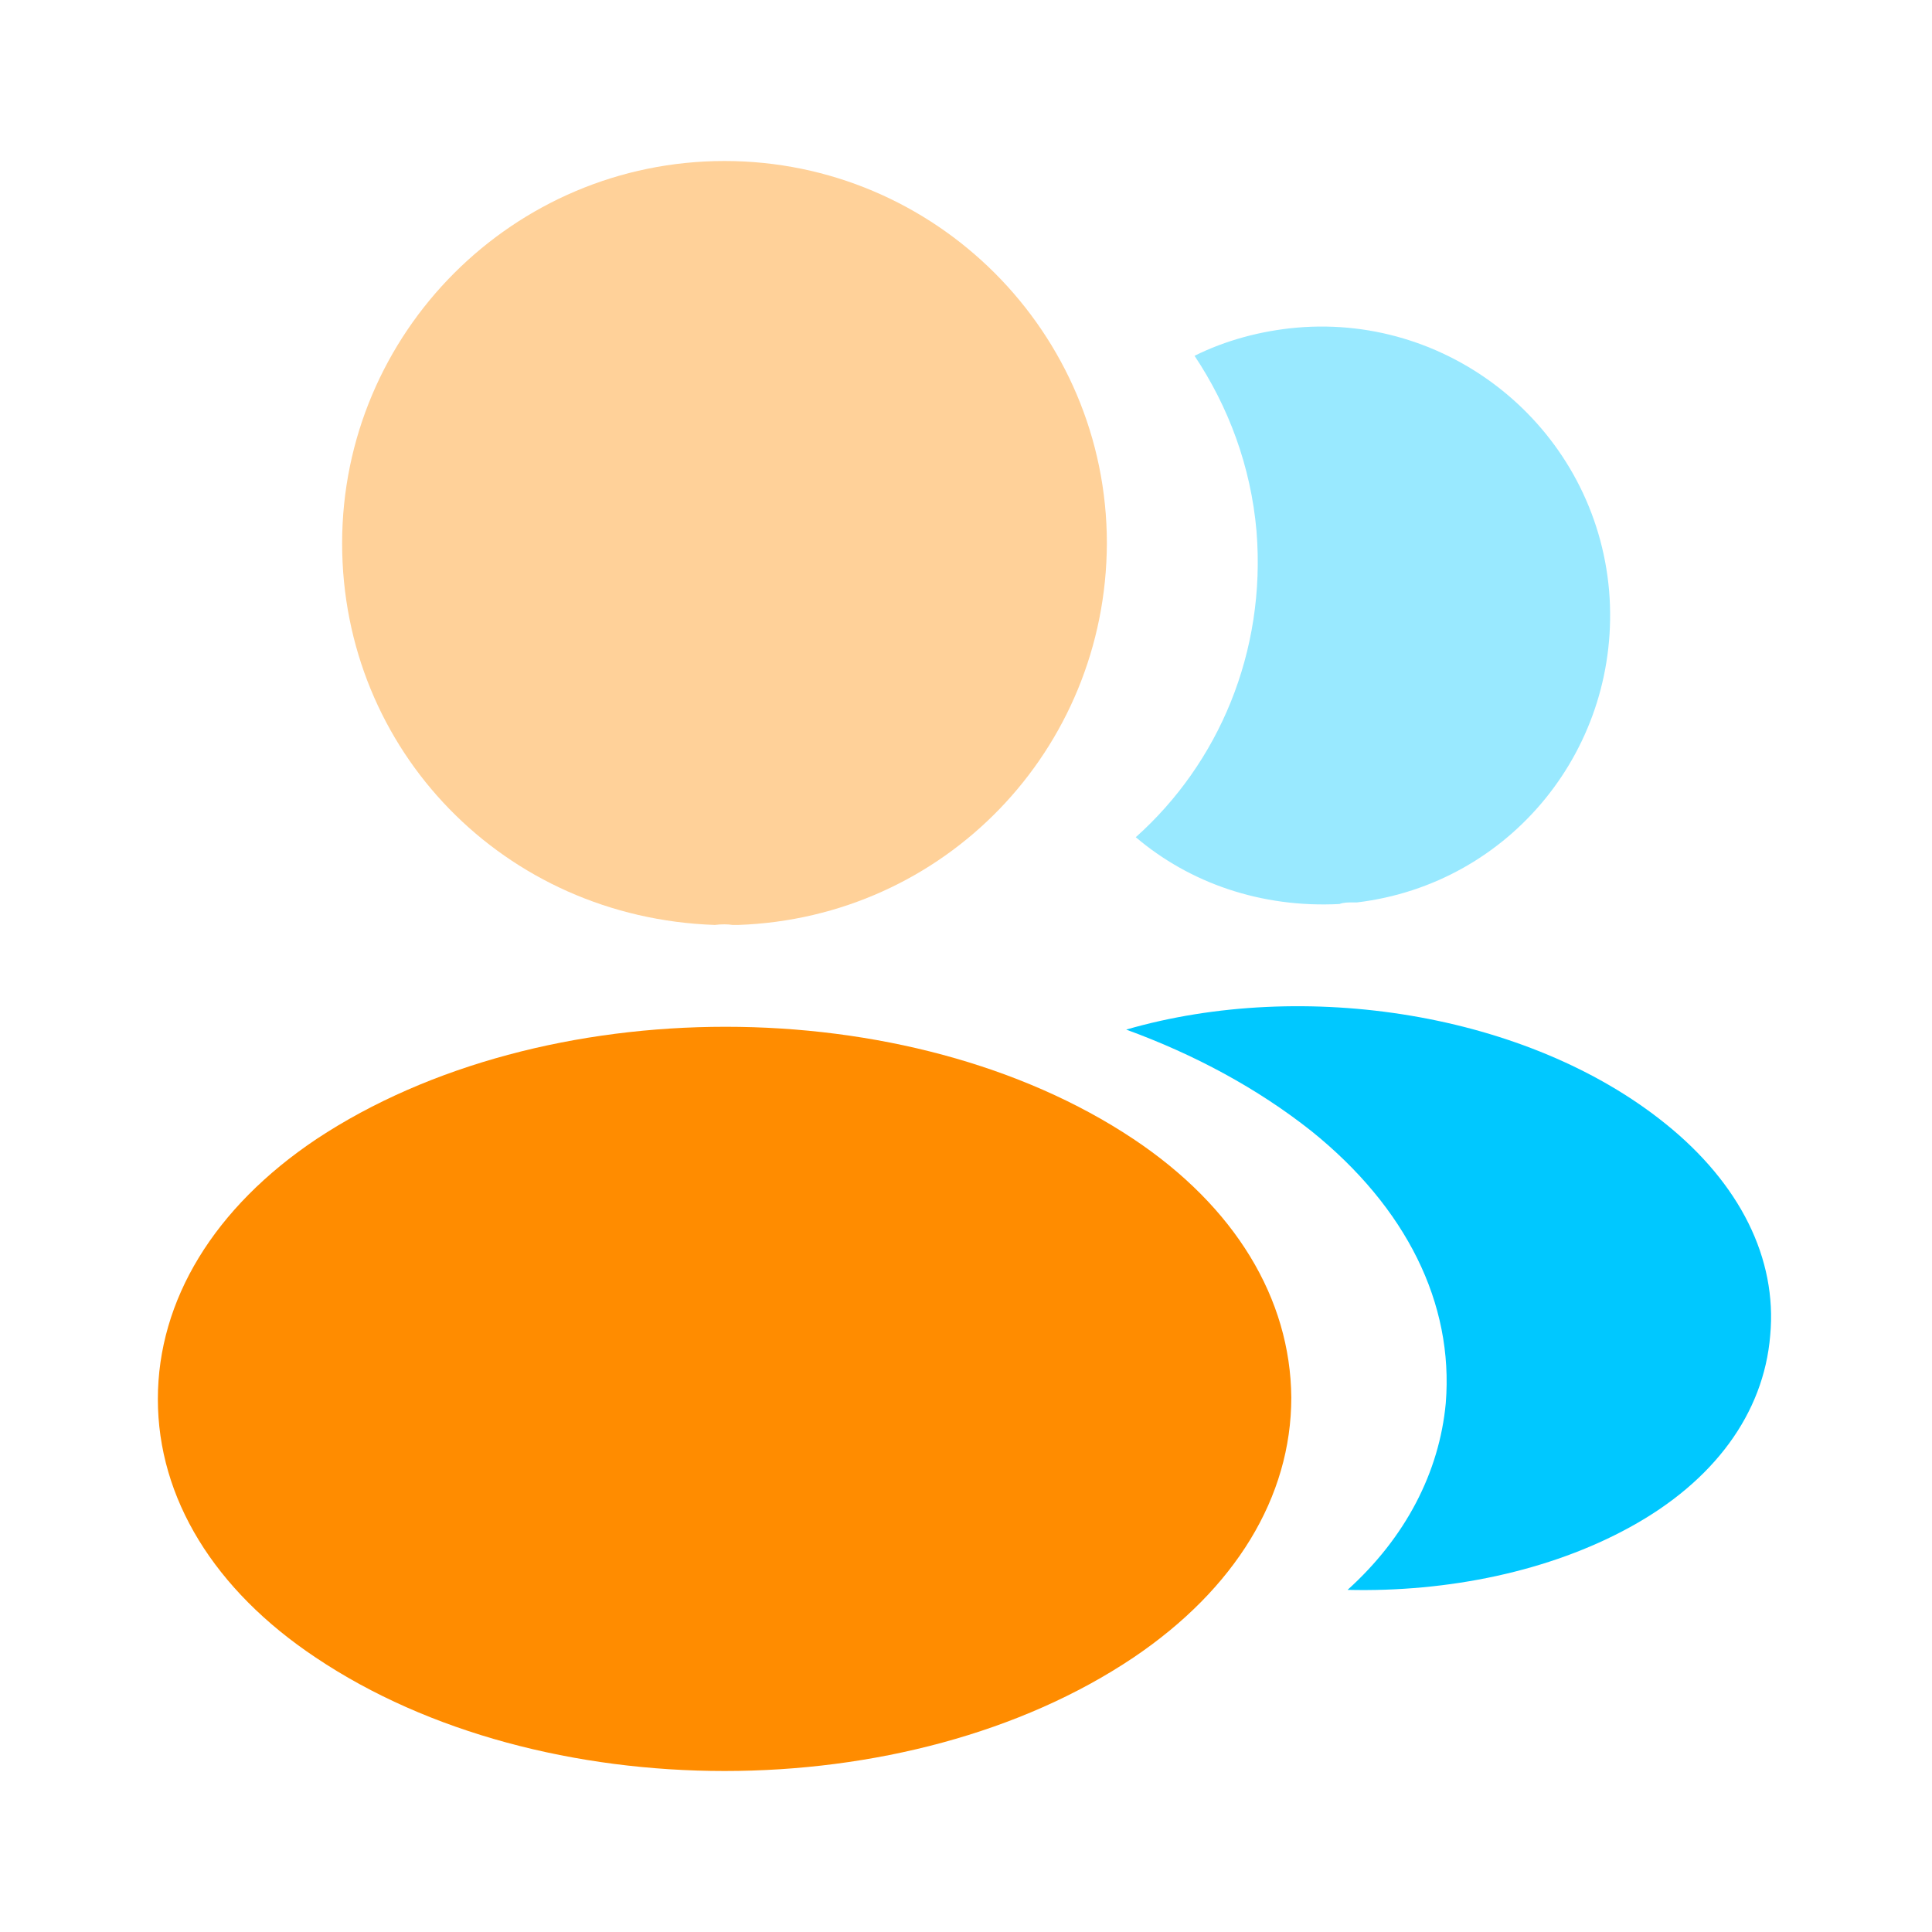
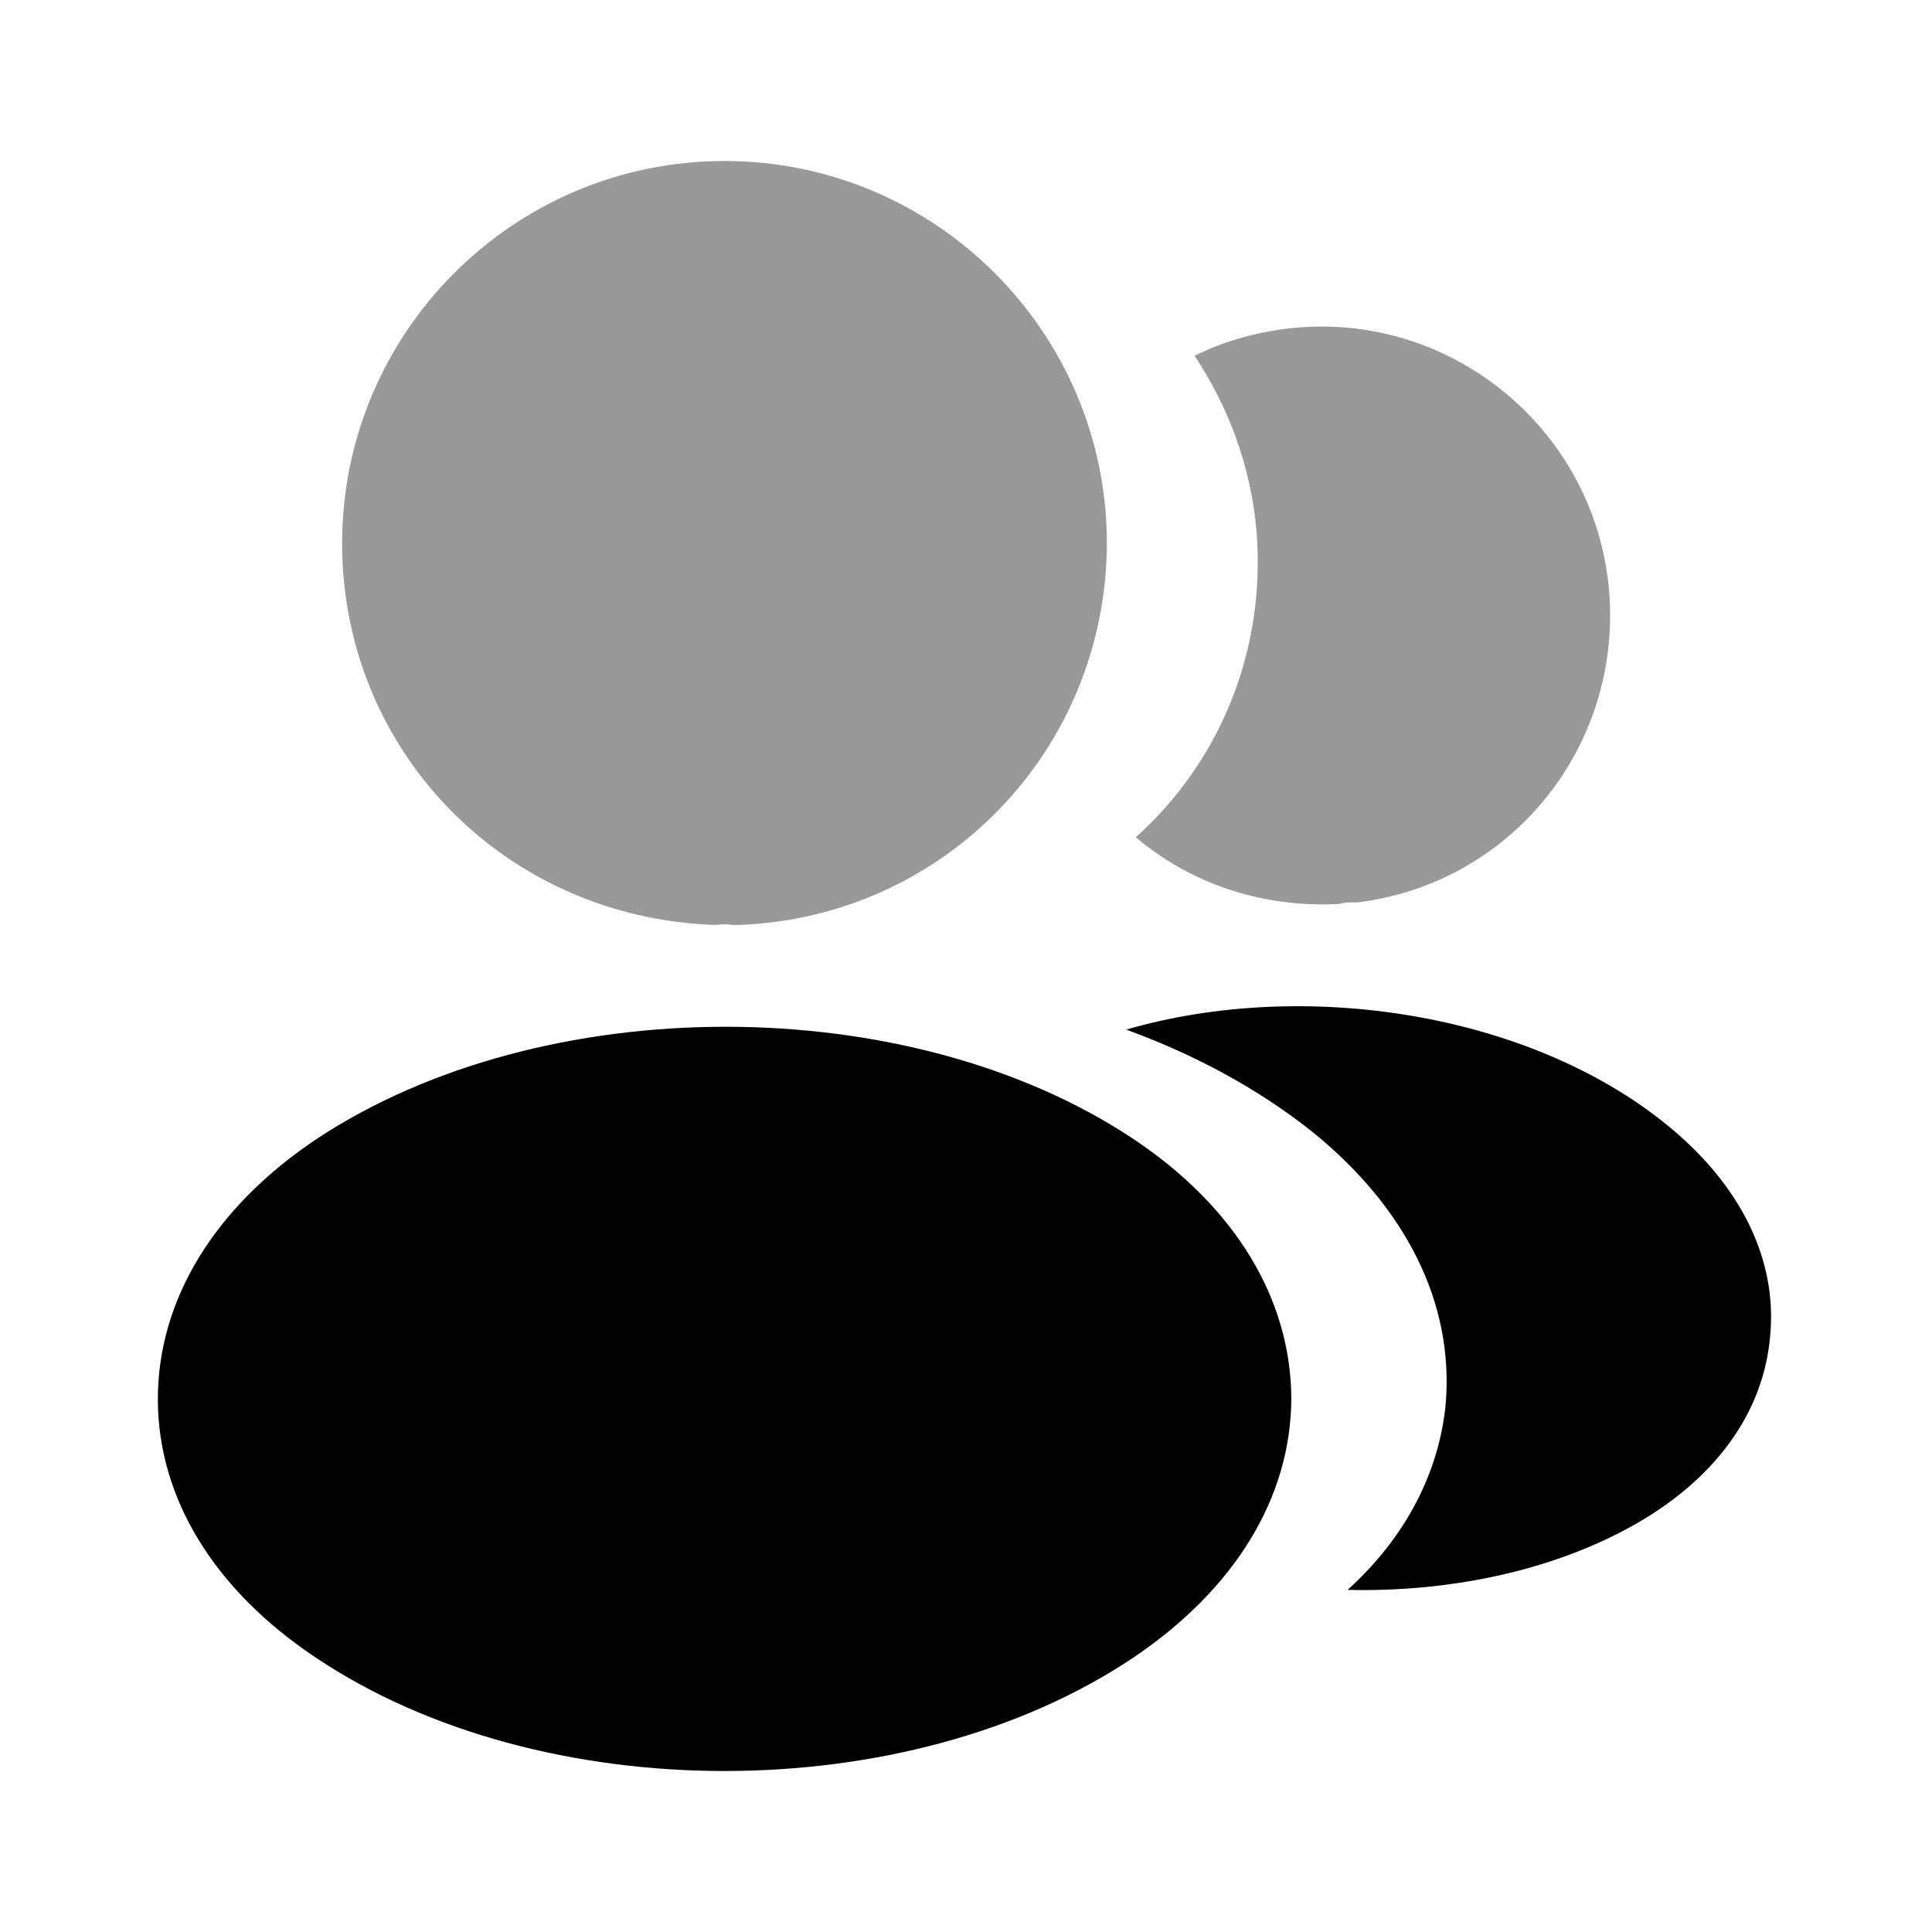
<svg xmlns="http://www.w3.org/2000/svg" width="20px" height="20px" viewBox="0 0 24 24" fill="none">
-   <path opacity="0.4" d="M9 2C6.38 2 4.25 4.13 4.25 6.75C4.25 9.32 6.26 11.4 8.88 11.49C8.96 11.48 9.04 11.48 9.1 11.49C9.12 11.49 9.13 11.49 9.15 11.49C9.16 11.49 9.16 11.49 9.17 11.49C11.73 11.4 13.74 9.32 13.75 6.75C13.75 4.13 11.62 2 9 2Z" fill="#FF8C00" />
-   <path d="M14.081 14.15C11.291 12.29 6.741 12.29 3.931 14.15C2.661 15 1.961 16.15 1.961 17.38C1.961 18.61 2.661 19.75 3.921 20.59C5.321 21.53 7.161 22 9.001 22C10.841 22 12.681 21.53 14.081 20.59C15.341 19.74 16.041 18.6 16.041 17.36C16.031 16.13 15.341 14.99 14.081 14.15Z" fill="#FF8C00" />
-   <path opacity="0.4" d="M19.989 7.34C20.149 9.28 18.769 10.98 16.859 11.21C16.849 11.21 16.849 11.21 16.839 11.21H16.809C16.749 11.21 16.689 11.21 16.639 11.23C15.669 11.28 14.779 10.97 14.109 10.4C15.139 9.48 15.729 8.1 15.609 6.6C15.539 5.79 15.259 5.05 14.839 4.42C15.219 4.23 15.659 4.11 16.109 4.07C18.069 3.9 19.819 5.36 19.989 7.34Z" fill="#00c8ff" />
-   <path d="M21.99 16.59C21.91 17.56 21.29 18.4 20.25 18.97C19.25 19.52 17.99 19.78 16.74 19.75C17.46 19.1 17.88 18.29 17.96 17.43C18.06 16.19 17.47 15 16.29 14.05C15.62 13.52 14.84 13.1 13.99 12.79C16.2 12.15 18.98 12.58 20.69 13.96C21.61 14.7 22.08 15.63 21.99 16.59Z" fill="#00c8ff" />
+   <path opacity="0.4" d="M9 2C6.38 2 4.25 4.13 4.25 6.75C4.25 9.32 6.26 11.4 8.88 11.49C8.96 11.48 9.04 11.48 9.1 11.49C9.12 11.49 9.13 11.49 9.15 11.49C9.16 11.49 9.16 11.49 9.17 11.49C11.73 11.4 13.74 9.32 13.75 6.75C13.75 4.13 11.62 2 9 2Z" fill="currentColor" />
+   <path d="M14.081 14.15C11.291 12.29 6.741 12.29 3.931 14.15C2.661 15 1.961 16.15 1.961 17.38C1.961 18.61 2.661 19.75 3.921 20.59C5.321 21.53 7.161 22 9.001 22C10.841 22 12.681 21.53 14.081 20.59C15.341 19.74 16.041 18.6 16.041 17.36C16.031 16.13 15.341 14.99 14.081 14.15Z" fill="currentColor" />
+   <path opacity="0.4" d="M19.989 7.34C20.149 9.28 18.769 10.98 16.859 11.21C16.849 11.21 16.849 11.21 16.839 11.21H16.809C16.749 11.21 16.689 11.21 16.639 11.23C15.669 11.28 14.779 10.97 14.109 10.4C15.139 9.48 15.729 8.1 15.609 6.6C15.539 5.79 15.259 5.05 14.839 4.42C15.219 4.23 15.659 4.11 16.109 4.07C18.069 3.9 19.819 5.36 19.989 7.34Z" fill="currentColor" />
+   <path d="M21.99 16.59C21.91 17.56 21.29 18.4 20.25 18.97C19.25 19.52 17.99 19.78 16.74 19.75C17.46 19.1 17.88 18.29 17.96 17.43C18.06 16.19 17.47 15 16.29 14.05C15.62 13.52 14.84 13.1 13.99 12.79C16.2 12.15 18.98 12.58 20.69 13.96C21.61 14.7 22.08 15.63 21.99 16.59Z" fill="currentColor" />
</svg>
